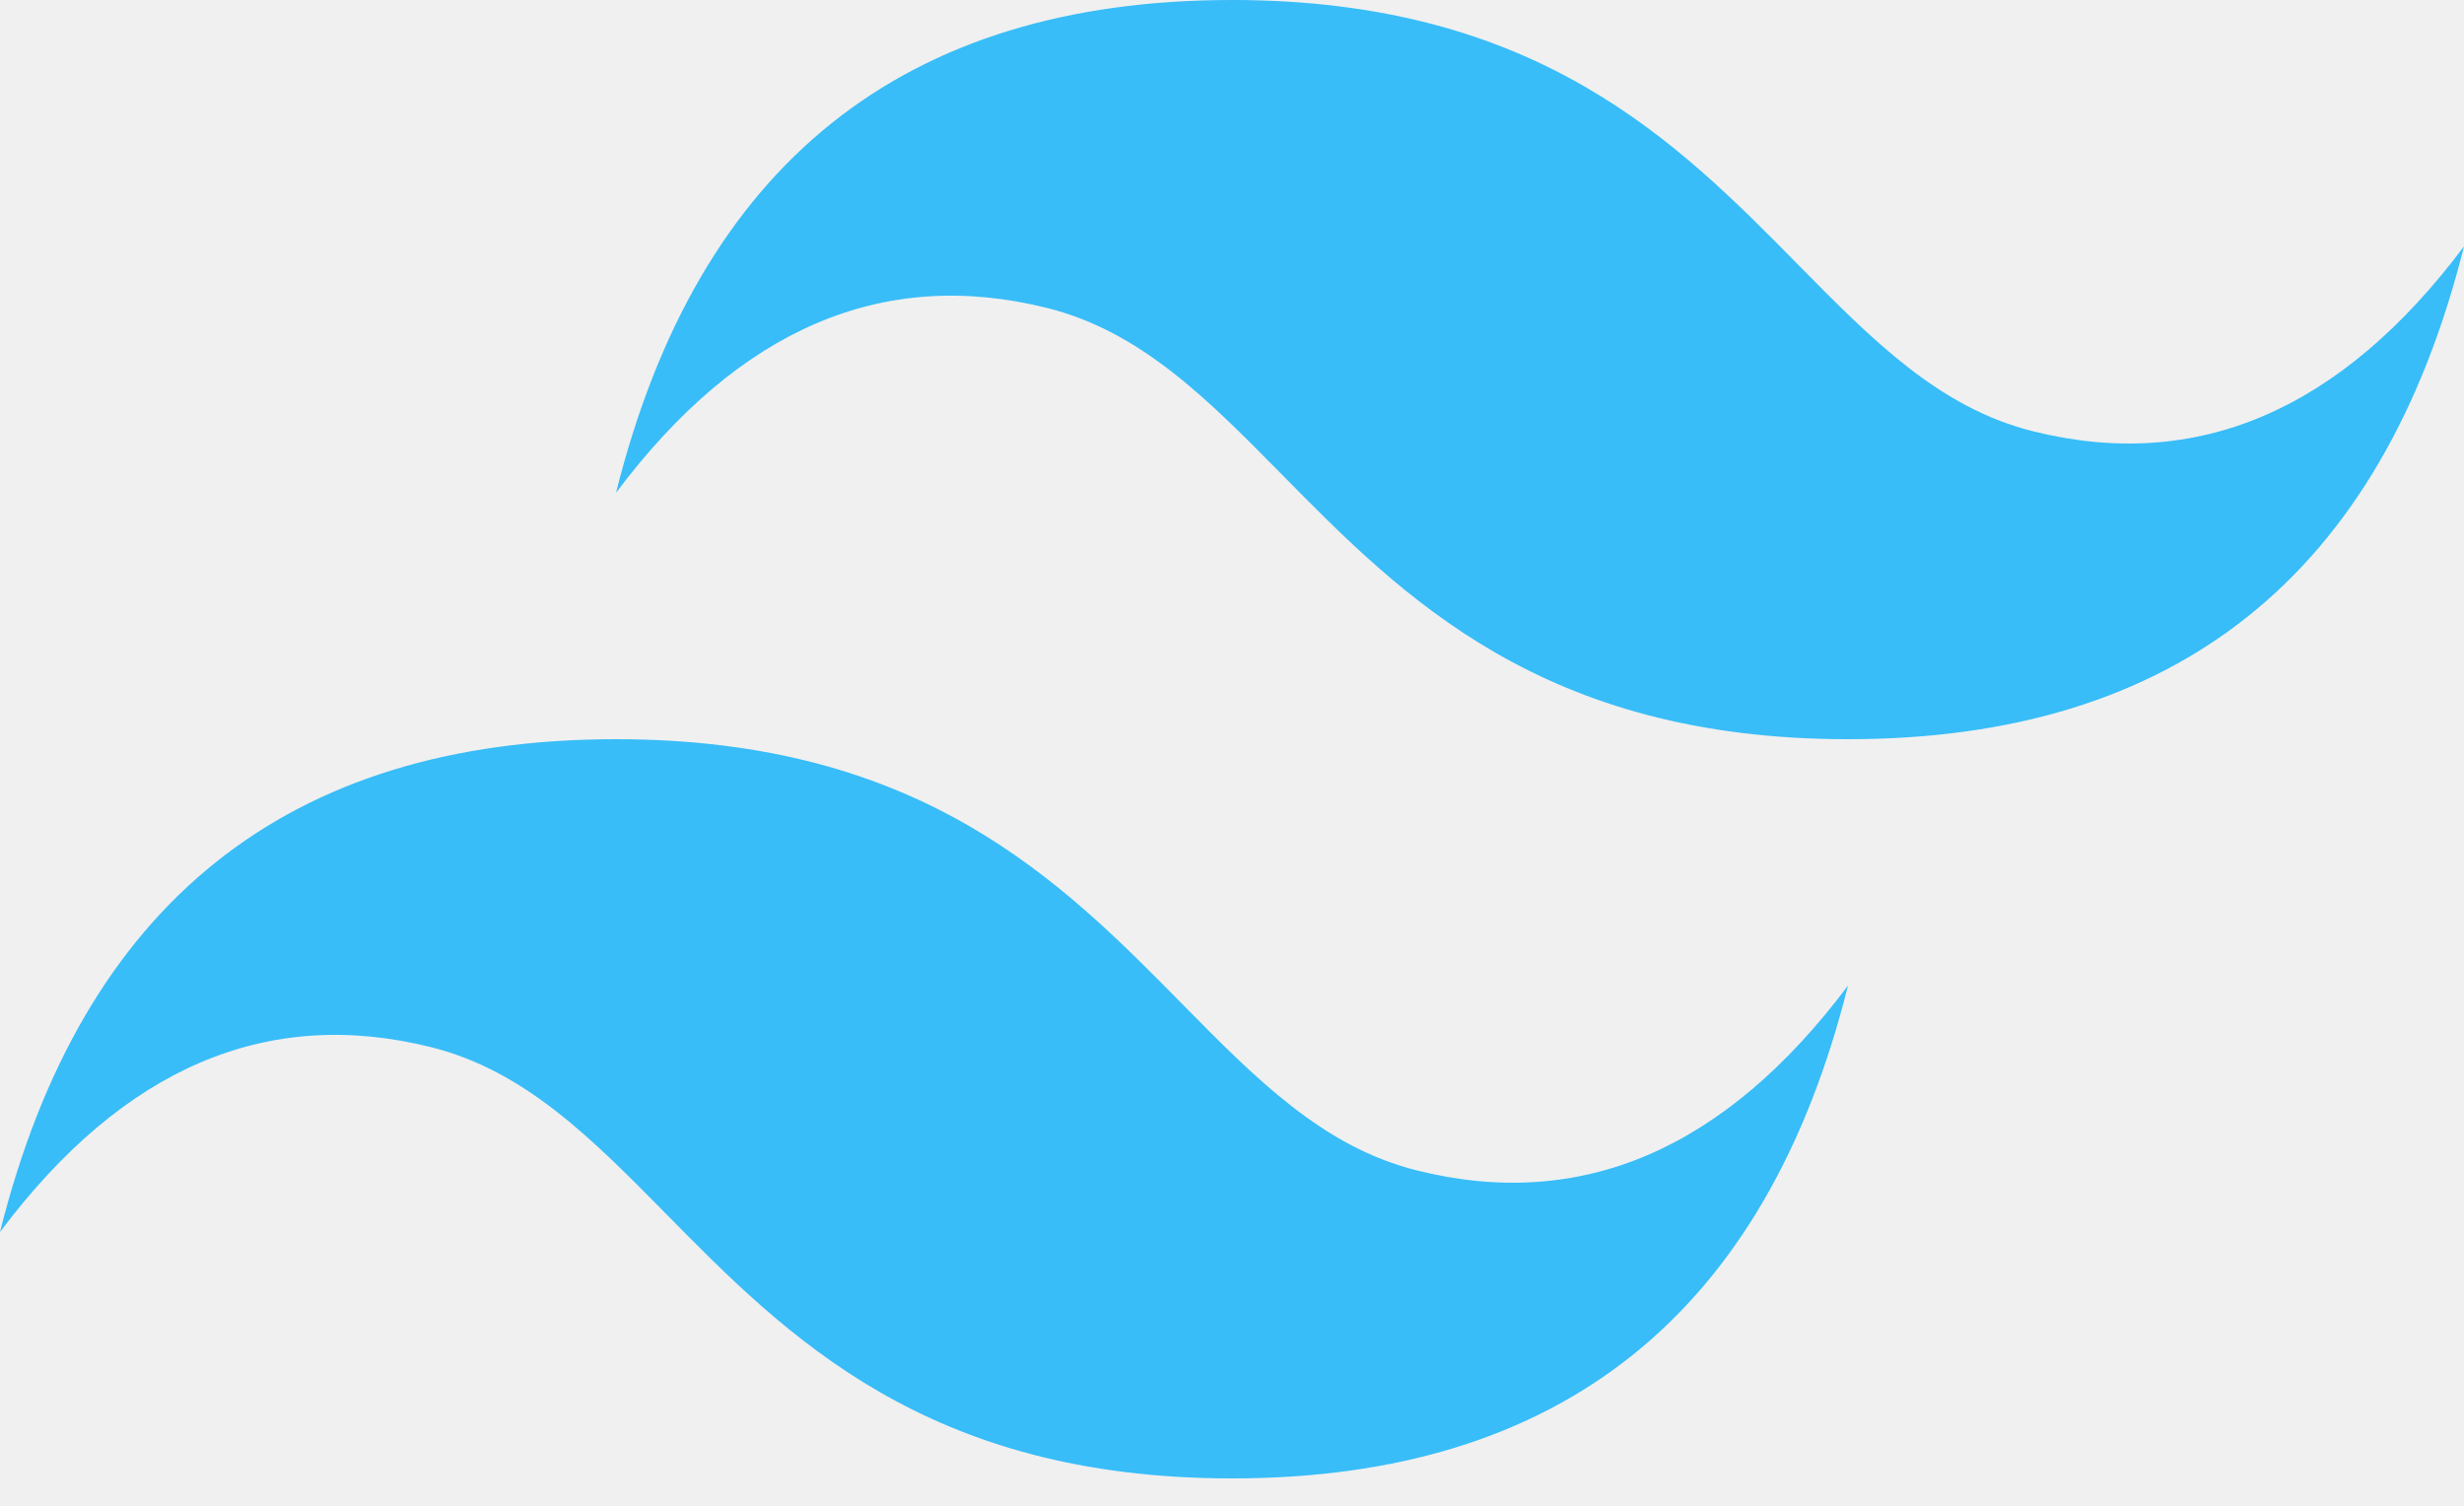
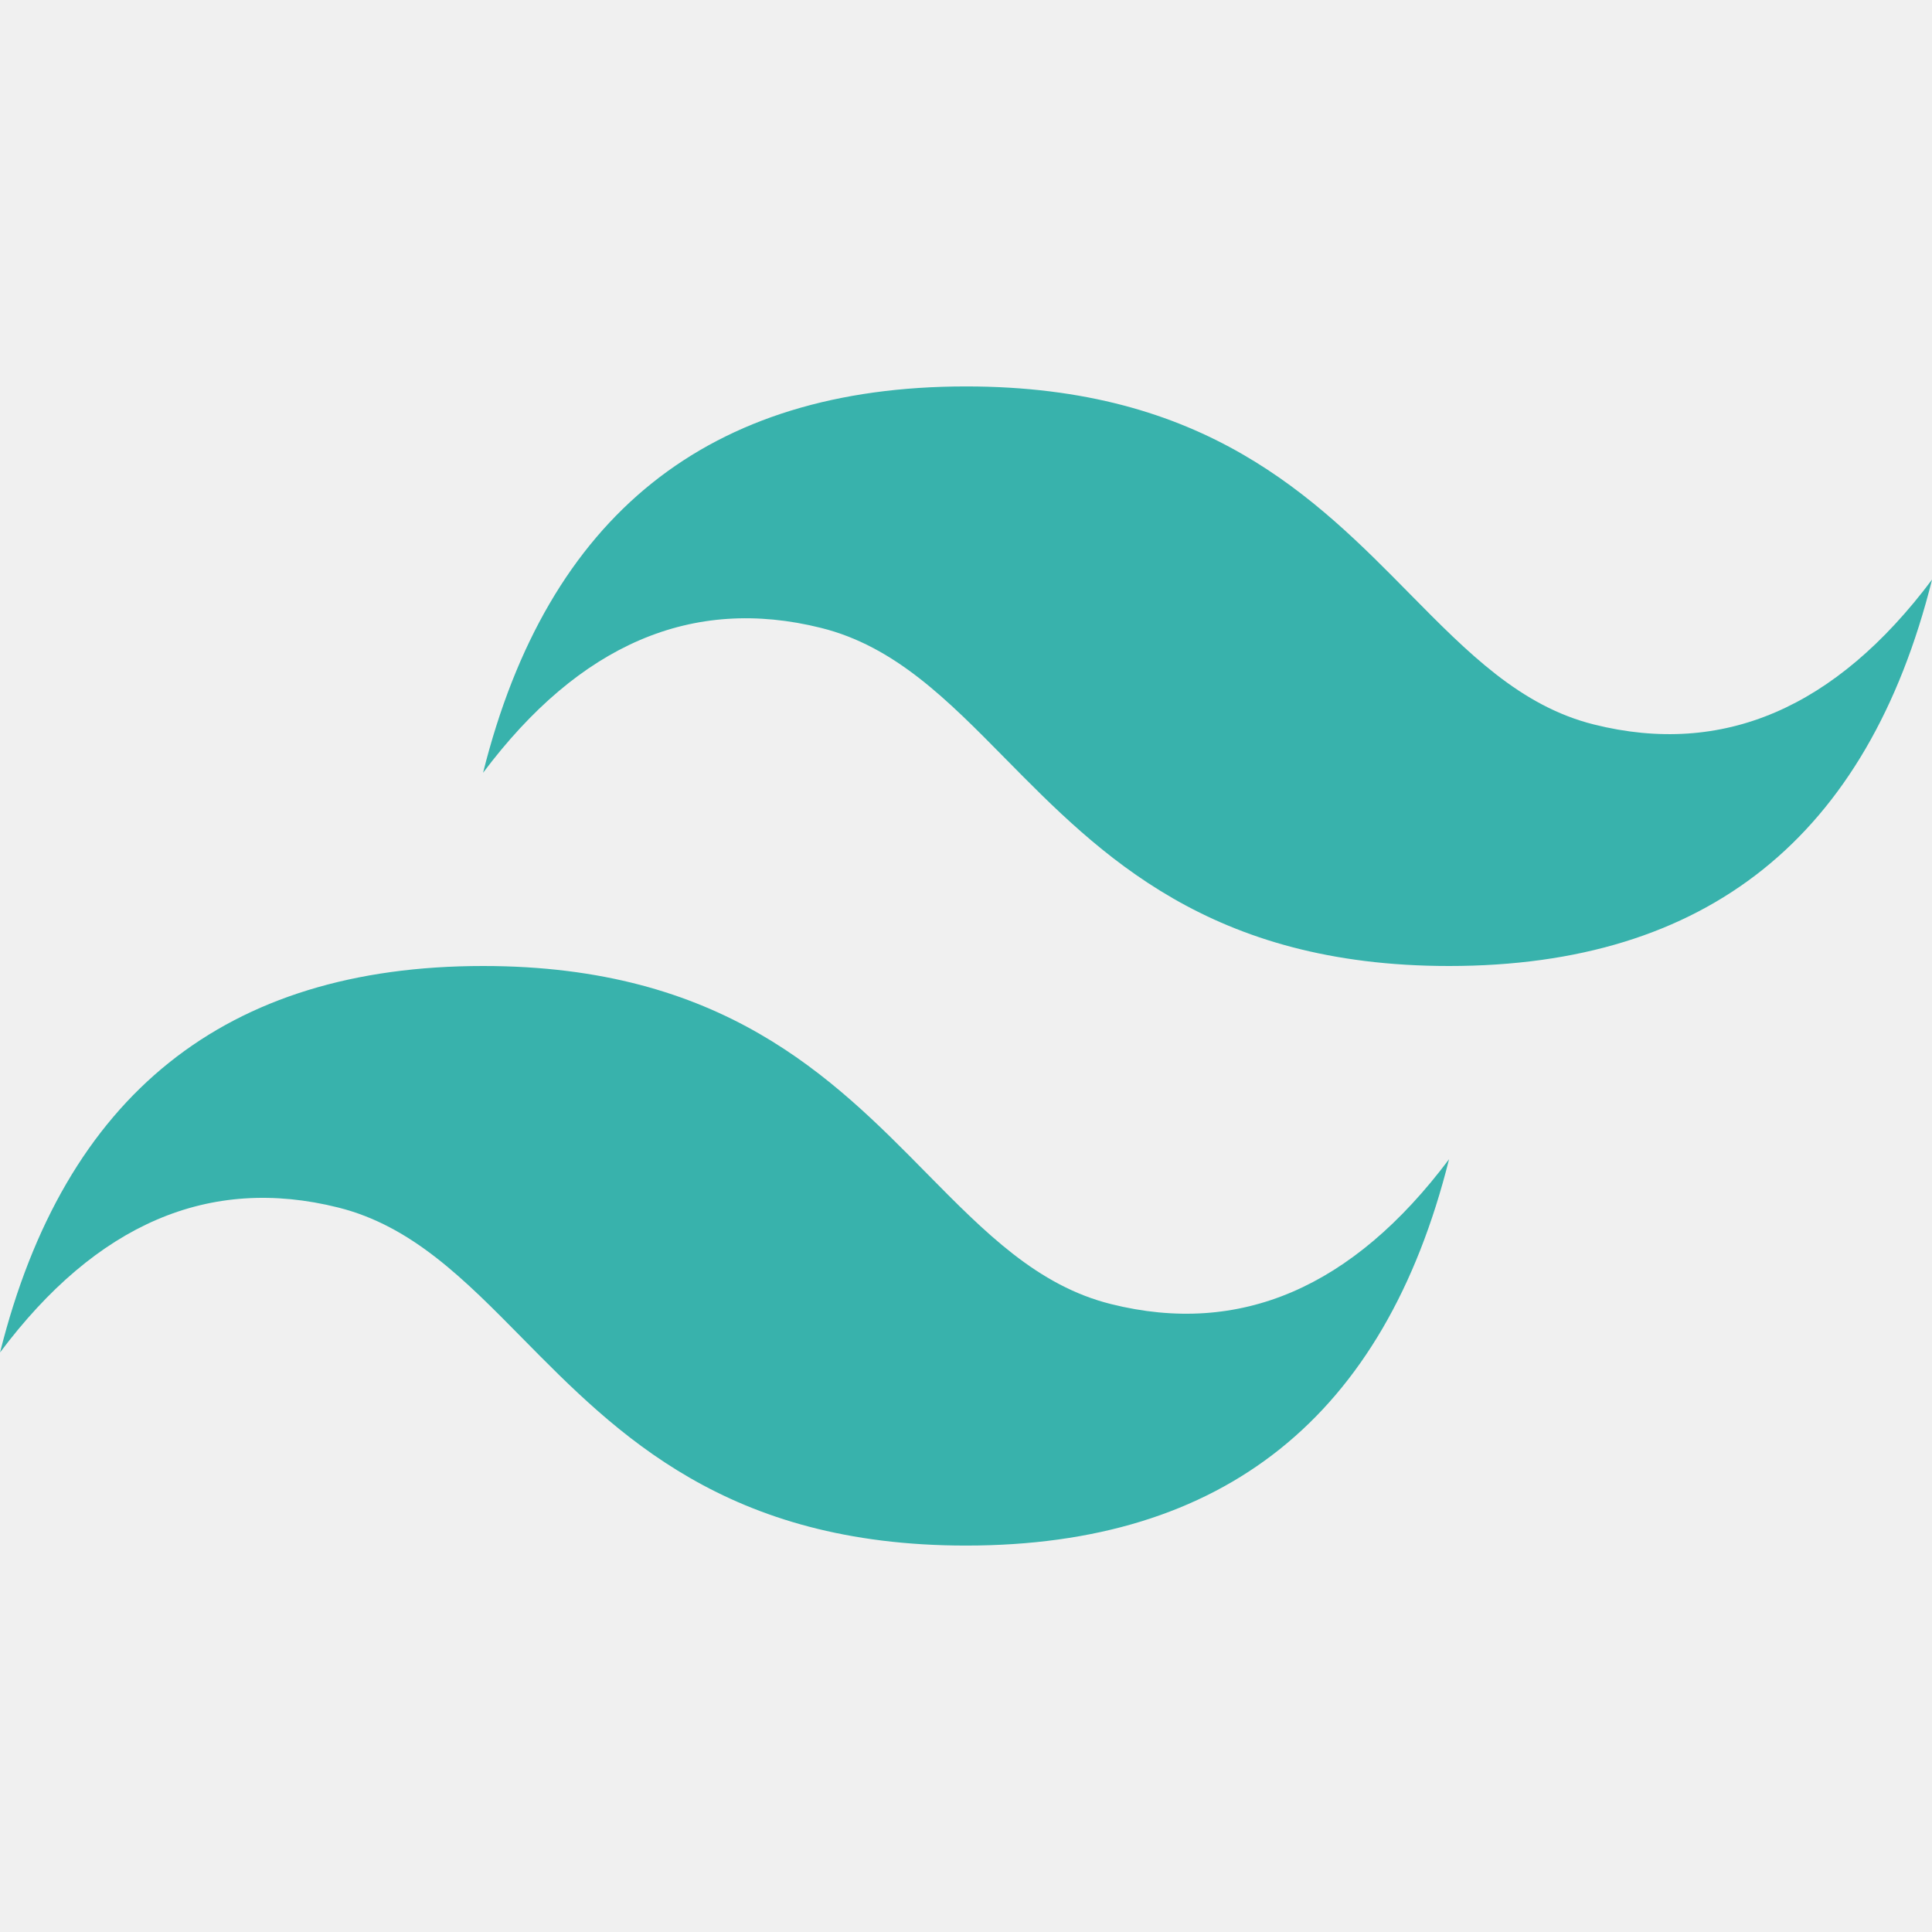
- <svg xmlns="http://www.w3.org/2000/svg" fill="none" viewBox="0 0 54 33">
-   <g clip-path="url(#prefix__clip0)">
-     <path fill="#38bdf8" fill-rule="evenodd" d="M27 0c-7.2 0-11.7 3.6-13.5 10.8 2.7-3.6 5.85-4.95 9.45-4.05 2.054.513 3.522 2.004 5.147 3.653C30.744 13.09 33.808 16.2 40.5 16.2c7.2 0 11.7-3.6 13.5-10.8-2.7 3.6-5.85 4.95-9.45 4.05-2.054-.513-3.522-2.004-5.147-3.653C36.756 3.11 33.692 0 27 0zM13.5 16.2C6.3 16.2 1.8 19.8 0 27c2.7-3.6 5.85-4.95 9.45-4.05 2.054.514 3.522 2.004 5.147 3.653C17.244 29.29 20.308 32.4 27 32.4c7.2 0 11.7-3.6 13.5-10.8-2.7 3.6-5.85 4.95-9.45 4.05-2.054-.513-3.522-2.004-5.147-3.653C23.256 19.31 20.192 16.2 13.5 16.2z" clip-rule="evenodd" />
-   </g>
-   <defs>
-     <clipPath id="prefix__clip0">
-       <path fill="#fff" d="M0 0h54v32.4H0z" />
-     </clipPath>
-   </defs>
+ <svg viewBox="0 0 128 128">
+   <path d="M64.004 25.602c-17.067 0-27.73 8.53-32 25.597 6.398-8.531 13.867-11.73 22.398-9.597 4.871 1.214 8.352 4.746 12.207 8.66C72.883 56.629 80.145 64 96.004 64c17.066 0 27.73-8.531 32-25.602-6.399 8.536-13.867 11.735-22.399 9.602-4.87-1.215-8.347-4.746-12.207-8.66-6.27-6.367-13.53-13.738-29.394-13.738zM32.004 64c-17.066 0-27.73 8.531-32 25.602C6.402 81.066 13.87 77.867 22.402 80c4.871 1.215 8.352 4.746 12.207 8.66 6.274 6.367 13.536 13.738 29.395 13.738 17.066 0 27.73-8.53 32-25.597-6.399 8.531-13.867 11.73-22.399 9.597-4.87-1.214-8.347-4.746-12.207-8.66C55.128 71.371 47.868 64 32.004 64zm0 0" fill="#38b2ac" />
</svg>
